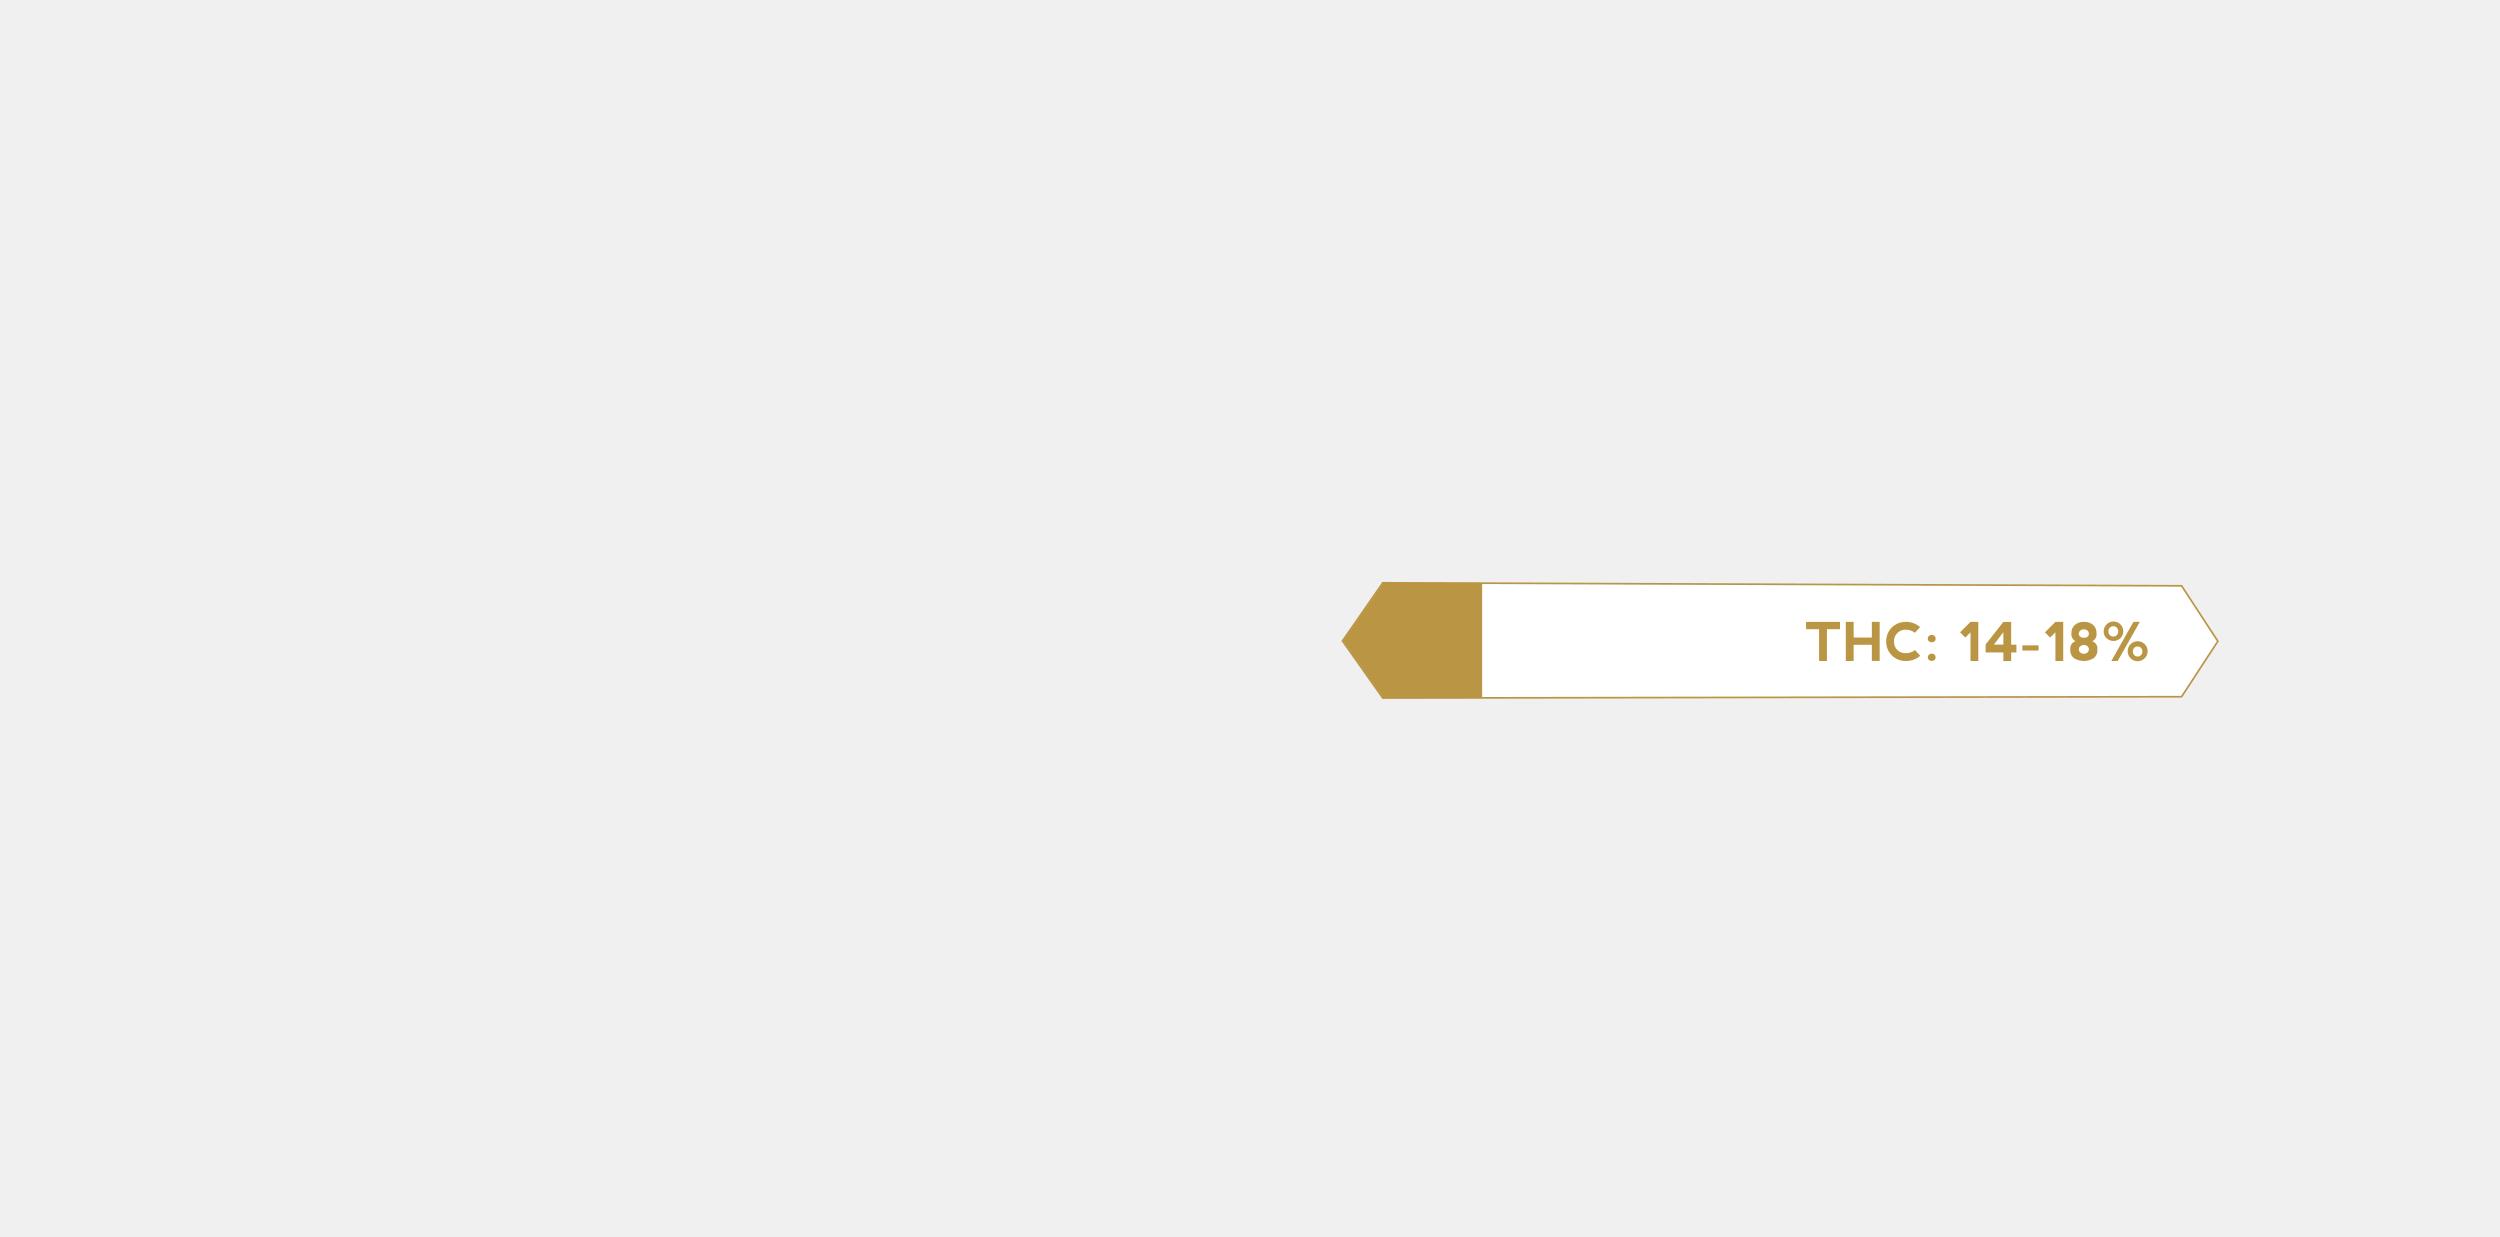
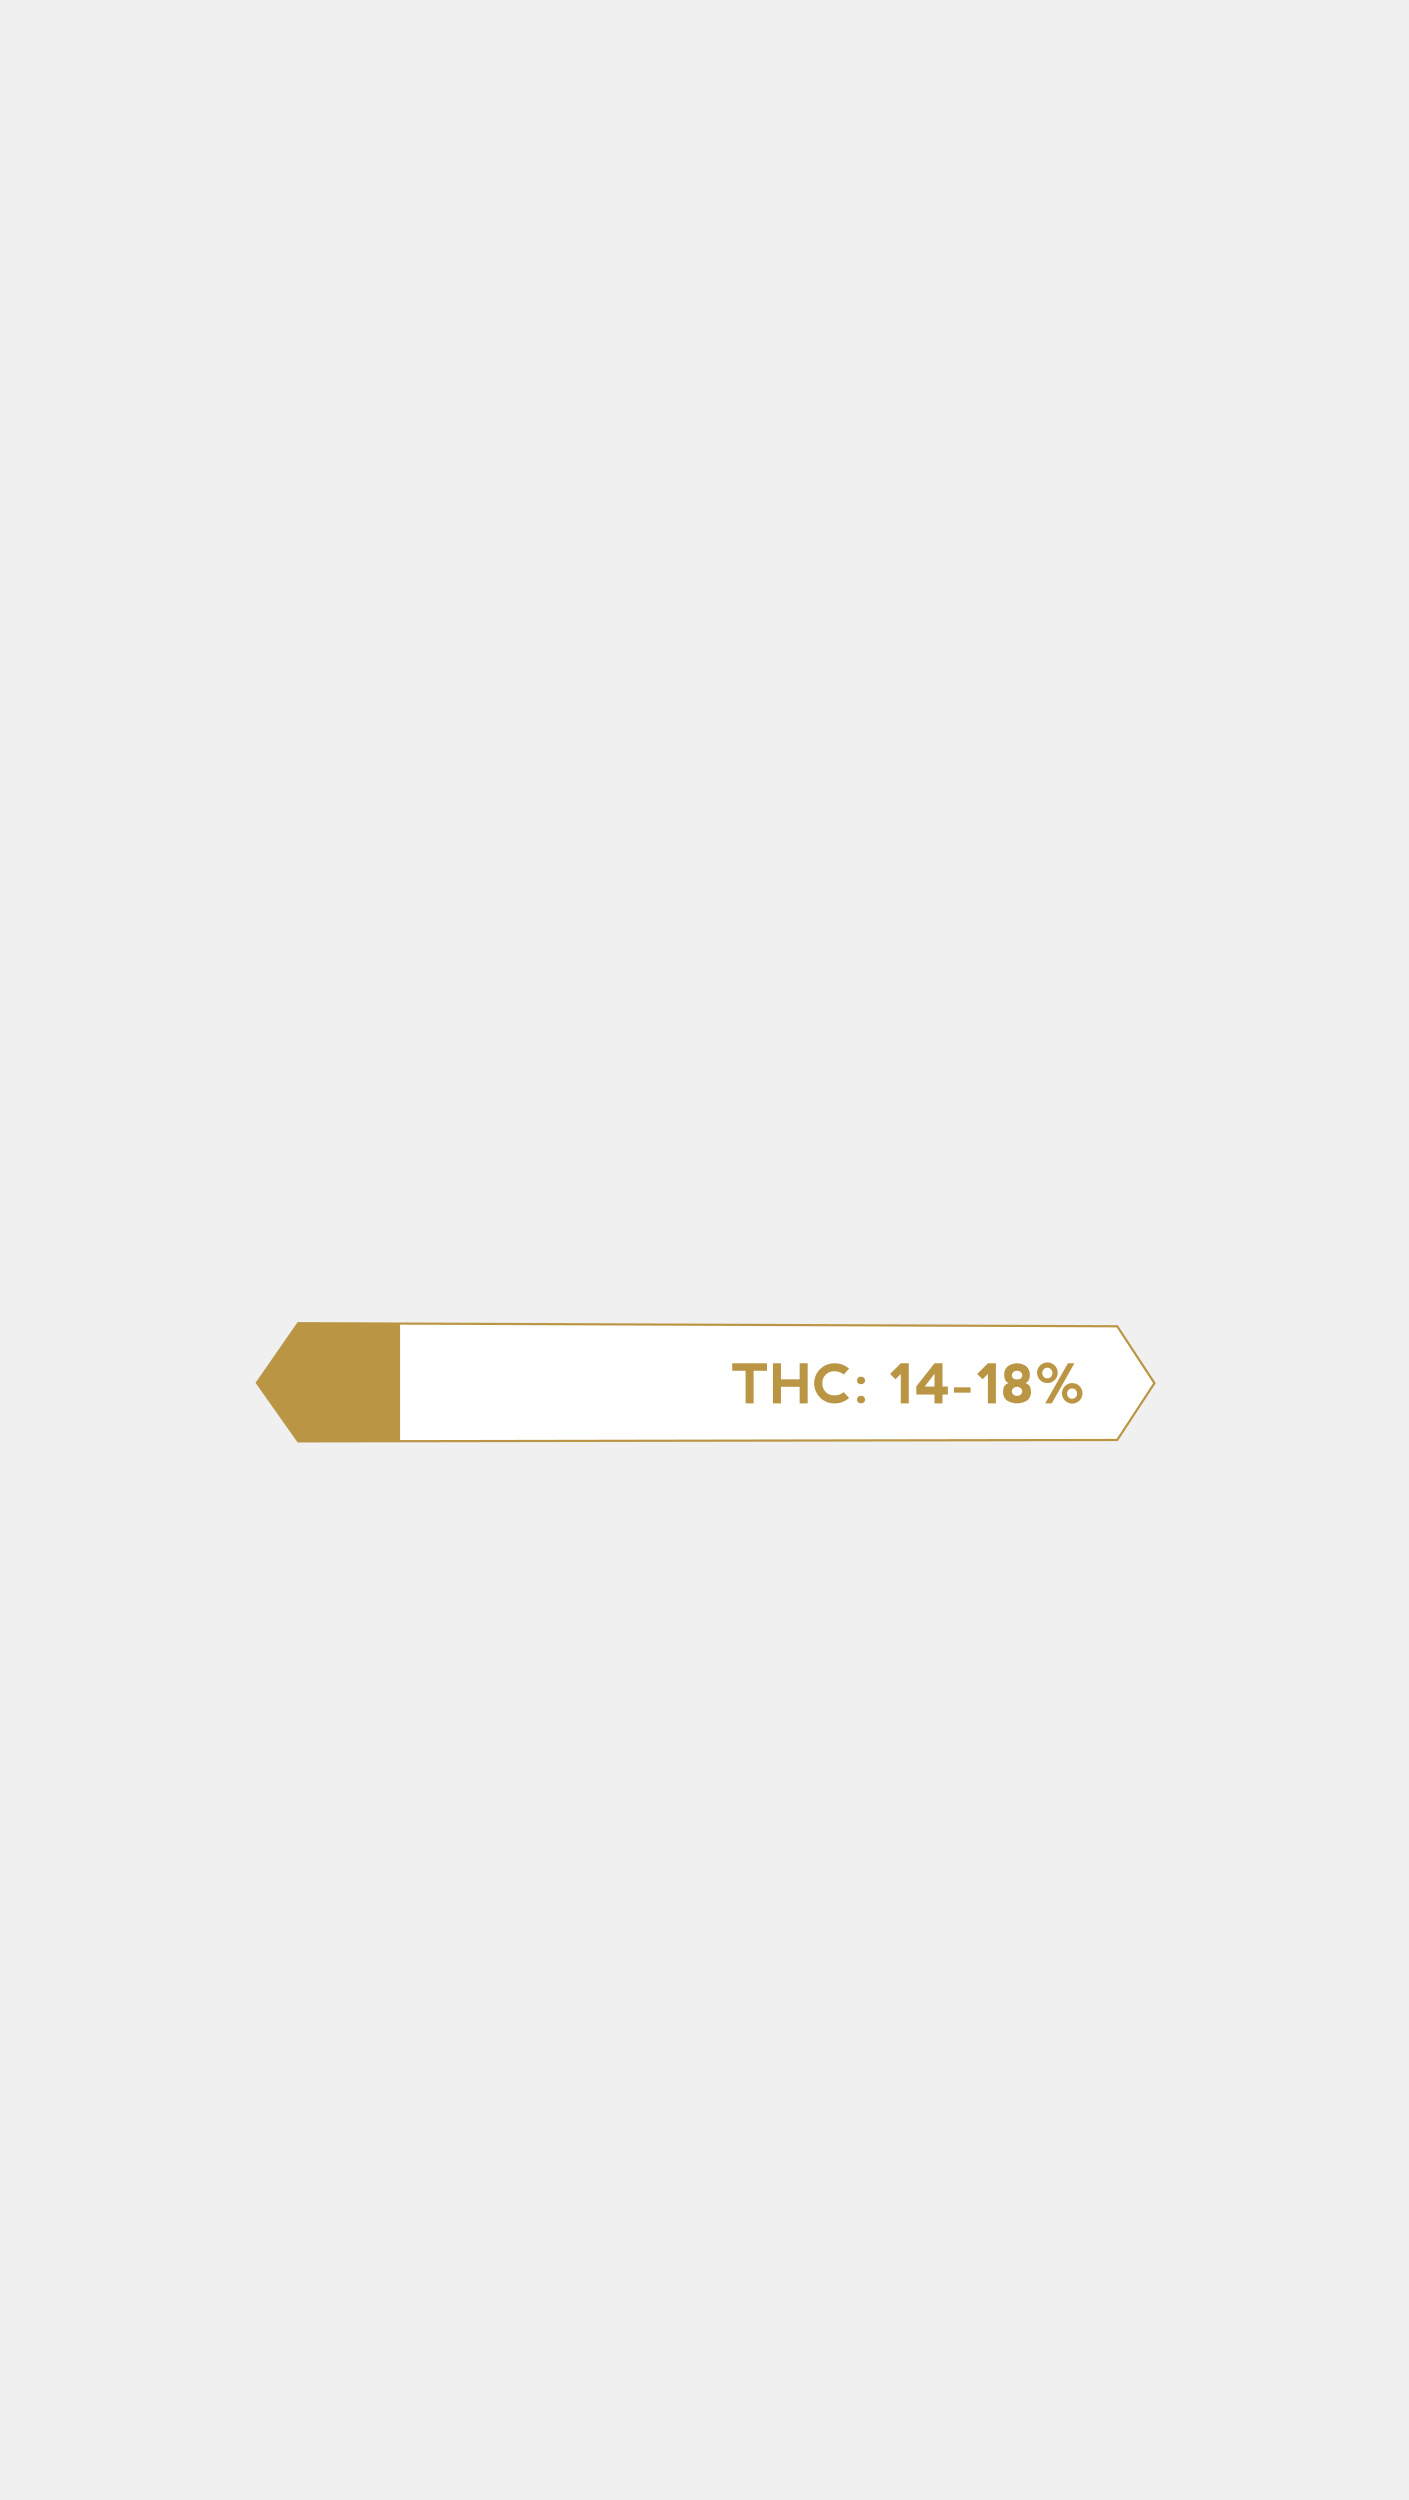
- <svg xmlns="http://www.w3.org/2000/svg" id="Content" viewBox="0 0 728 360">
+ <svg xmlns="http://www.w3.org/2000/svg" id="Content" width="640" height="1136" viewBox="0 0 640 1136">
  <defs>
-     <style>.cls-1{fill:#fff;stroke:#ba9544;stroke-miterlimit:10;stroke-width:0.5px;}.cls-2{fill:#ba9544;}</style>
+     <style>.cls-1{fill:#fff;stroke:#ba9544;stroke-miterlimit:10;}.cls-2{fill:#ba9544;}</style>
  </defs>
-   <polygon class="cls-1" points="635.28 170.59 402.67 169.71 390.93 186.64 402.67 203.27 635.28 202.88 645.84 186.73 635.28 170.59" />
-   <polygon class="cls-2" points="402.84 169.71 391.1 186.64 402.84 203.27 431.6 203.27 431.6 169.71 402.84 169.71" />
-   <path class="cls-2" d="M535.81,181.09v2.13H532v9.26h-2.28v-9.26h-3.79v-2.13Z" />
-   <path class="cls-2" d="M537.5,192.48V181.09h2.28v4.56h5.3v-4.56h2.28v11.38h-2.28v-4.71h-5.3v4.71Z" />
-   <path class="cls-2" d="M550.9,190.85a5.55,5.55,0,0,1-1.64-4.09,5.6,5.6,0,0,1,5.69-5.67,6.17,6.17,0,0,1,4.18,1.52l-1.52,1.66a4.22,4.22,0,0,0-2.66-.91,3.35,3.35,0,0,0-2.47,1,3.29,3.29,0,0,0-.94,2.43A3.23,3.23,0,0,0,555,190.2a4.09,4.09,0,0,0,2.65-.9l1.52,1.66a6.1,6.1,0,0,1-4.18,1.52A5.54,5.54,0,0,1,550.9,190.85Z" />
-   <path class="cls-2" d="M561.68,185.22a1.09,1.09,0,0,1,.82-.31,1.11,1.11,0,0,1,.85.31,1,1,0,0,1,.31.76,1,1,0,0,1-.31.76,1.28,1.28,0,0,1-1.67,0,1,1,0,0,1-.3-.76A1,1,0,0,1,561.68,185.22Zm0,5.44a1.09,1.09,0,0,1,.82-.31,1.11,1.11,0,0,1,.85.31,1.09,1.09,0,0,1,0,1.52,1.31,1.31,0,0,1-1.67,0,1.11,1.11,0,0,1,0-1.52Z" />
-   <path class="cls-2" d="M573.81,181.09h2.27v11.39h-2.27v-8.35l-1.52,1.52-1.52-1.52Z" />
-   <path class="cls-2" d="M583.38,181.1h2.27v6.62h1.53V190h-1.53v2.5h-2.27V190h-5.17v-2.27h.08l-.07-.08Zm0,6.61v-3.63l-2.77,3.63Z" />
-   <path class="cls-2" d="M588.92,189.44v-1.51h4.71v1.51Z" />
-   <path class="cls-2" d="M598.54,181.09h2.27v11.39h-2.27v-8.35L597,185.65l-1.52-1.52Z" />
-   <path class="cls-2" d="M609.22,186.71l.37.15a2.25,2.25,0,0,1,1.17,2.28,2.91,2.91,0,0,1-1.1,2.54,5.46,5.46,0,0,1-5.69,0,2.93,2.93,0,0,1-1.1-2.54,2.24,2.24,0,0,1,1.18-2.28l.37-.15-.22-.11a2.25,2.25,0,0,1-1-2.17,3.1,3.1,0,0,1,1-2.46,3.86,3.86,0,0,1,2.67-.88,3.81,3.81,0,0,1,2.64.88,3.1,3.1,0,0,1,1,2.46,2.26,2.26,0,0,1-1,2.17Zm-2.4-1a1.45,1.45,0,0,0,1.29-.52,1.26,1.26,0,0,0,0-1.3,1.48,1.48,0,0,0-1.29-.63,1.46,1.46,0,0,0-1.29.63,1.22,1.22,0,0,0,0,1.3A1.45,1.45,0,0,0,606.82,185.68Zm0,2.09a1.69,1.69,0,0,0-1.29.65,1.2,1.2,0,0,0,0,1.29,1.44,1.44,0,0,0,1.29.64,1.47,1.47,0,0,0,1.29-.64,1.25,1.25,0,0,0,0-1.29A1.69,1.69,0,0,0,606.82,187.77Z" />
-   <path class="cls-2" d="M613.42,185.9a2.91,2.91,0,0,1,0-4.07,2.85,2.85,0,0,1,4.88,2,2.77,2.77,0,0,1-.82,2,2.92,2.92,0,0,1-4.06,0Zm2-.53a1.37,1.37,0,0,0,1-.44,1.48,1.48,0,0,0,.4-1.07,1.52,1.52,0,0,0-.4-1.08,1.4,1.4,0,0,0-1.05-.43,1.37,1.37,0,0,0-1,.43,1.53,1.53,0,0,0-.41,1.08,1.49,1.49,0,0,0,.41,1.07A1.35,1.35,0,0,0,615.43,185.37Zm-.61,7.11,6.45-11.39h1.86l-6.44,11.39Zm5.66-.75a2.91,2.91,0,1,1,2,.81A2.72,2.72,0,0,1,620.48,191.73Zm2-.55a1.29,1.29,0,0,0,1-.43,1.57,1.57,0,0,0,0-2.09,1.44,1.44,0,0,0-2,0,1.6,1.6,0,0,0,0,2.09A1.3,1.3,0,0,0,622.46,191.18Z" />
+   <polygon class="cls-1" points="507.669 602.668 135.504 601.257 116.717 628.35 135.504 654.961 507.669 654.327 524.577 628.499 507.669 602.668" />
+   <polygon class="cls-2" points="135.775 601.257 116.988 628.35 135.775 654.961 181.793 654.961 181.793 601.257 135.775 601.257" />
+   <path class="cls-2" d="M348.516,619.475v3.401h-6.073v14.82h-3.645V622.876h-6.073v-3.401Z" />
+   <path class="cls-2" d="M351.225,637.696V619.475H354.87v7.289h8.491v-7.301h3.644v18.222l-3.644.012V630.165H354.87v7.531Z" />
+   <path class="cls-2" d="M372.66,635.078a9.114,9.114,0,0,1,6.48-15.604,9.86,9.86,0,0,1,6.693,2.43l-2.429,2.66a6.721,6.721,0,0,0-4.265-1.457,5.193,5.193,0,0,0-5.454,5.417,5.463,5.463,0,0,0,1.519,4.033,5.378,5.378,0,0,0,3.96,1.494,6.533,6.533,0,0,0,4.24-1.445l2.429,2.66a9.826,9.826,0,0,1-6.693,2.43A8.863,8.863,0,0,1,372.66,635.078Z" />
+   <path class="cls-2" d="M389.916,626.077a1.758,1.758,0,0,1,1.312-.492,1.824,1.824,0,0,1,1.36.492,1.669,1.669,0,0,1,.486,1.221,1.647,1.647,0,0,1-.486,1.215,2.078,2.078,0,0,1-2.672,0,1.647,1.647,0,0,1-.486-1.215A1.669,1.669,0,0,1,389.916,626.077Zm0,8.697a1.761,1.761,0,0,1,1.312-.491,1.828,1.828,0,0,1,1.36.491,1.669,1.669,0,0,1,.486,1.222,1.645,1.645,0,0,1-.486,1.214,2.078,2.078,0,0,1-2.672,0,1.645,1.645,0,0,1-.486-1.214A1.669,1.669,0,0,1,389.916,634.775Z" />
+   <path class="cls-2" d="M409.314,619.475v-.012h3.633v18.233h-3.633v-13.362l-2.43,2.43-2.429-2.43Z" />
+   <path class="cls-2" d="M424.633,619.487v-.024h3.632v10.593h2.454v3.632h-2.454v4.009h-3.632v-4.009h-8.272v-3.632h.122l-.109-.122Zm0,10.568v-5.807l-4.434,5.807Z" />
+   <path class="cls-2" d="M433.501,632.825v-2.417h7.531v2.417Z" />
+   <path class="cls-2" d="M448.891,619.475v-.012h3.633v18.233h-3.633v-13.362l-2.43,2.43-2.429-2.43Z" />
+   <path class="cls-2" d="M465.972,628.464q.328.122.595.243,1.884.851,1.883,3.645a4.678,4.678,0,0,1-1.767,4.069,8.751,8.751,0,0,1-9.099,0,4.676,4.676,0,0,1-1.768-4.069q0-2.793,1.883-3.645.267-.122.595-.243c-.129-.064-.247-.125-.352-.182q-1.641-.911-1.641-3.462a4.982,4.982,0,0,1,1.586-3.948,7.148,7.148,0,0,1,8.491,0,4.985,4.985,0,0,1,1.585,3.948q0,2.55-1.64,3.462C466.219,628.339,466.1,628.4,465.972,628.464Zm-3.839-1.651q1.604-.048,2.065-.839a1.94,1.94,0,0,0,0-2.064,2.337,2.337,0,0,0-2.065-1.02,2.303,2.303,0,0,0-2.053,1.02,1.905,1.905,0,0,0,0,2.064Q460.53,626.763,462.133,626.813Zm0,3.34a2.707,2.707,0,0,0-2.053,1.045,1.906,1.906,0,0,0,0,2.065,2.303,2.303,0,0,0,2.053,1.021,2.337,2.337,0,0,0,2.065-1.021,1.942,1.942,0,0,0,0-2.065A2.755,2.755,0,0,0,462.133,630.153Z" />
+   <path class="cls-2" d="M472.688,627.164a4.695,4.695,0,1,1,3.256,1.312A4.42,4.42,0,0,1,472.688,627.164Zm3.22-.85a2.173,2.173,0,0,0,1.664-.692,2.626,2.626,0,0,0,0-3.444,2.197,2.197,0,0,0-1.677-.687,2.164,2.164,0,0,0-1.651.687,2.623,2.623,0,0,0,0,3.444A2.17,2.17,0,0,0,475.908,626.315Zm-.972,11.382,10.325-18.222h2.964l-10.301,18.222Zm9.05-1.202a4.666,4.666,0,1,1,3.23,1.3A4.386,4.386,0,0,1,483.986,636.494Zm3.17-.888a2.131,2.131,0,0,0,1.628-.674,2.539,2.539,0,0,0,0-3.353,2.145,2.145,0,0,0-1.64-.674,2.119,2.119,0,0,0-1.616.674,2.542,2.542,0,0,0,0,3.353A2.132,2.132,0,0,0,487.156,635.607Z" />
</svg>
